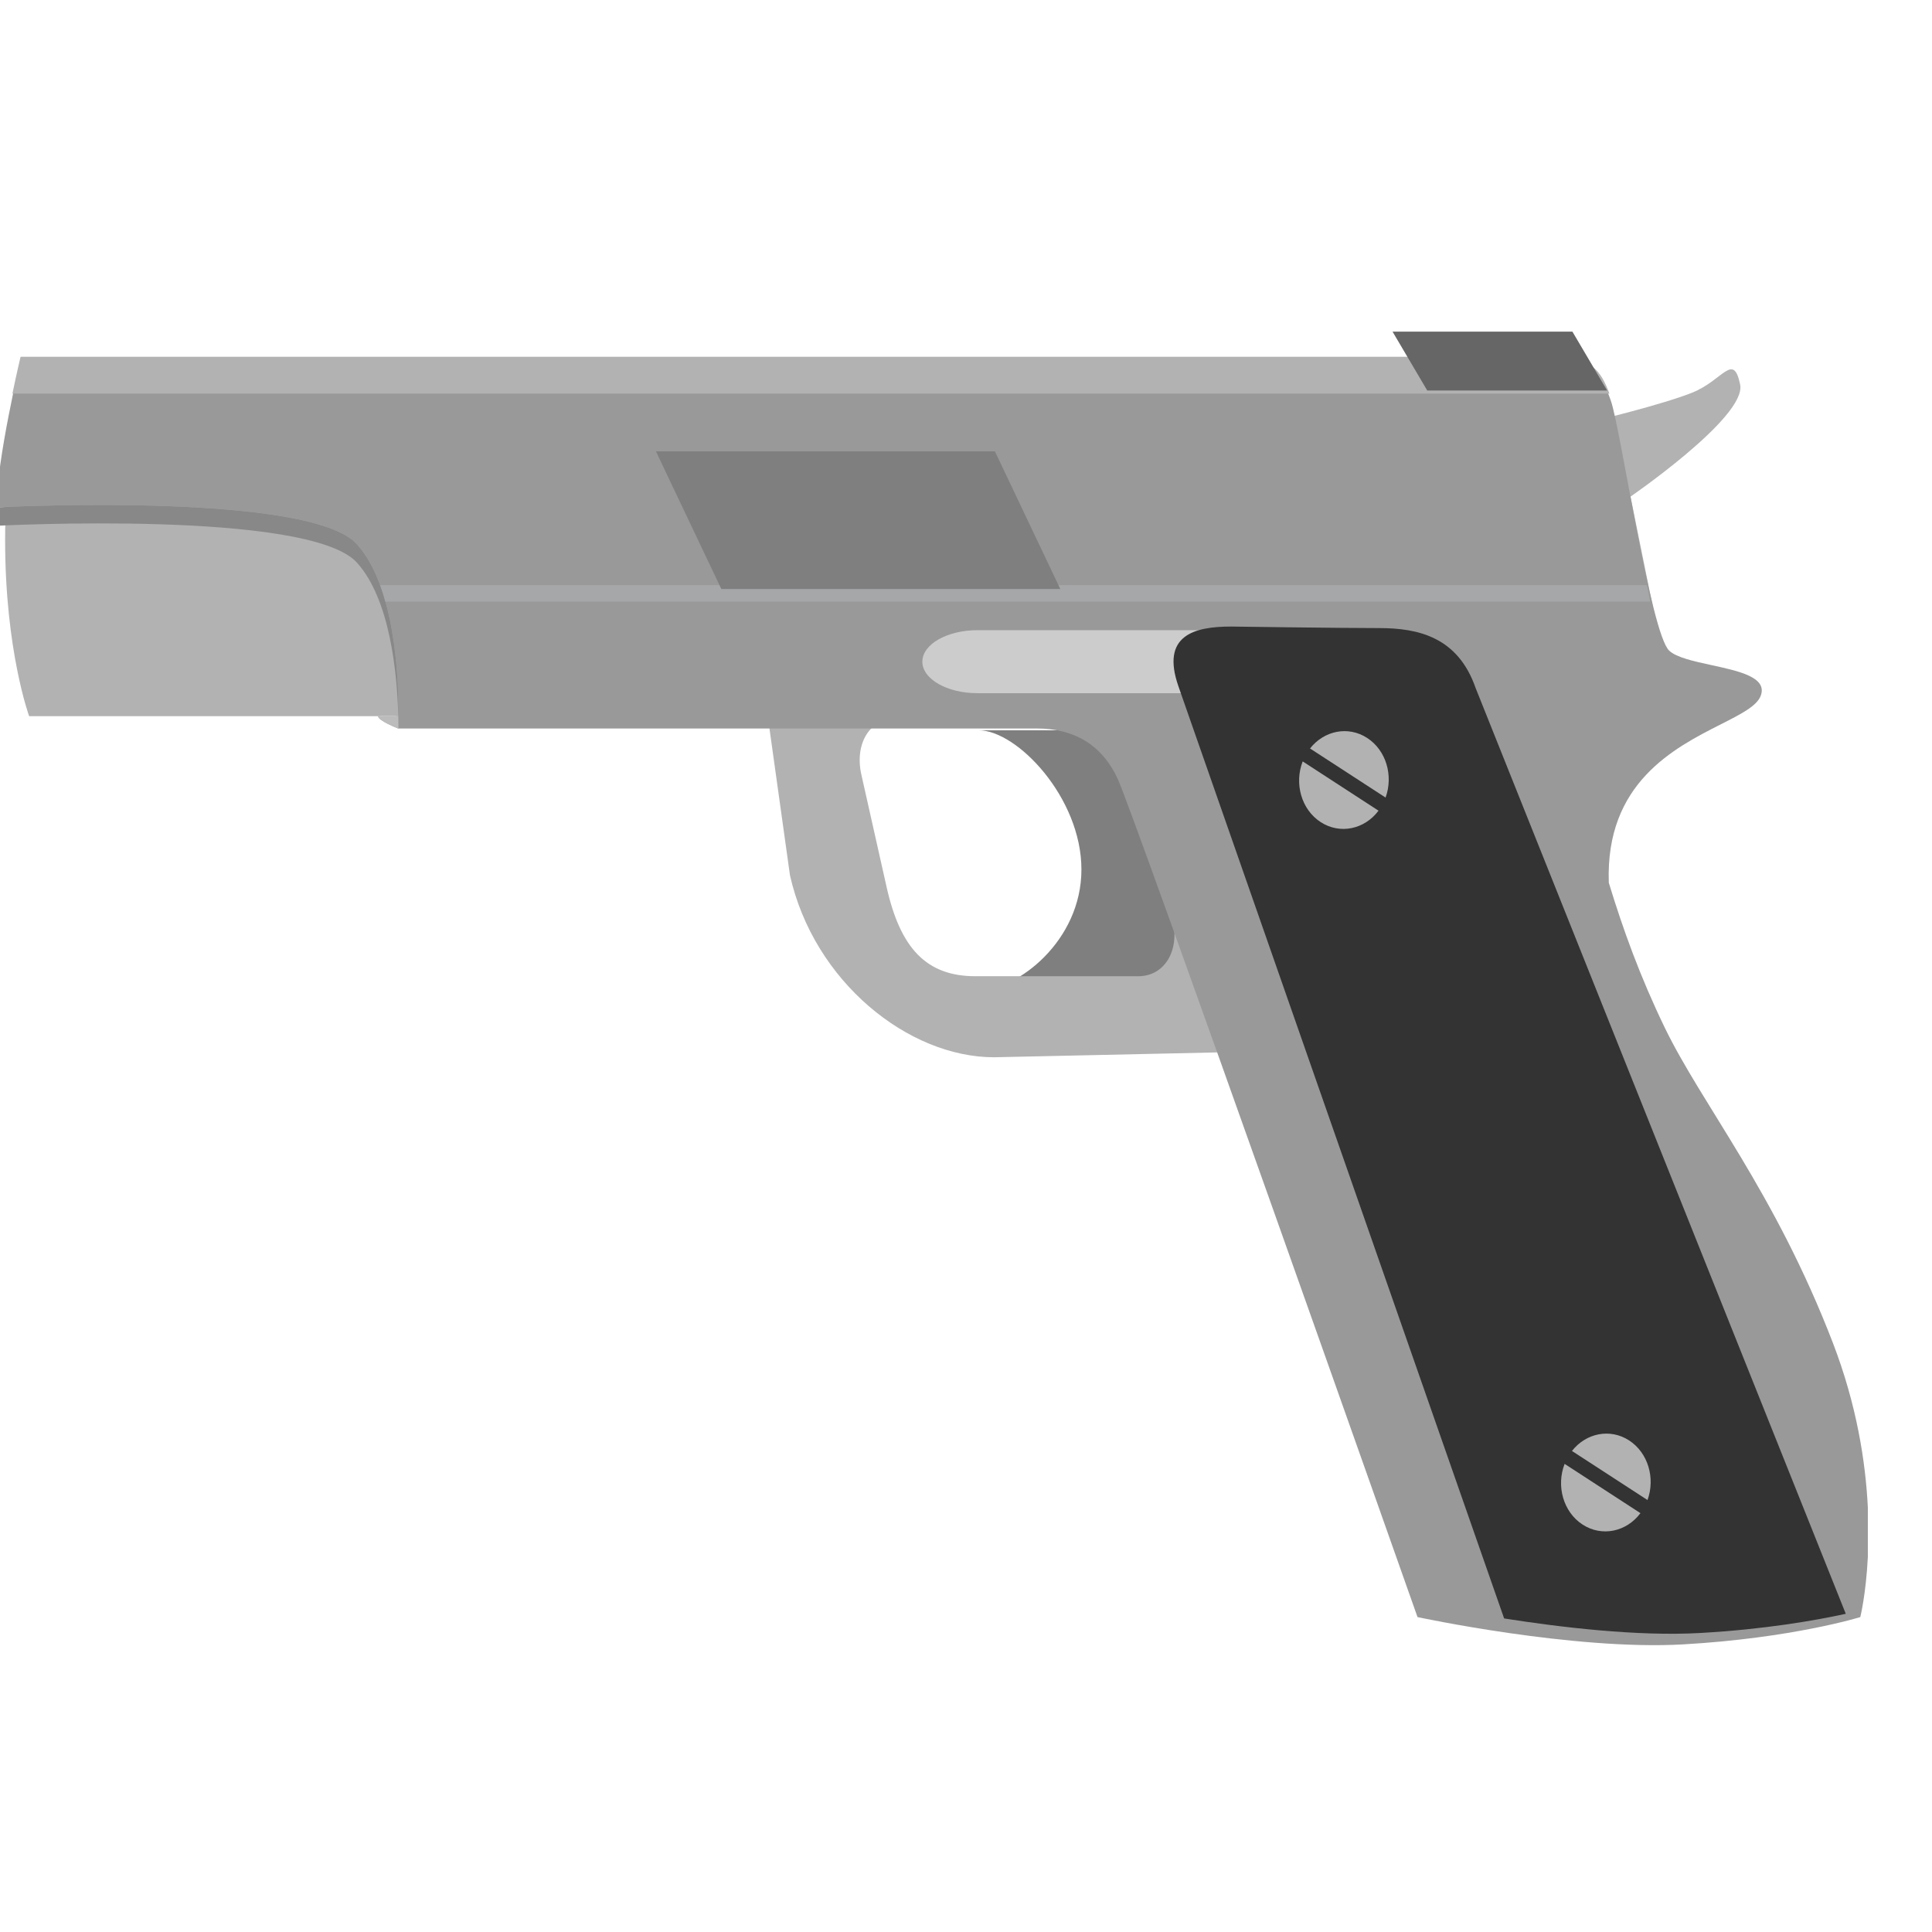
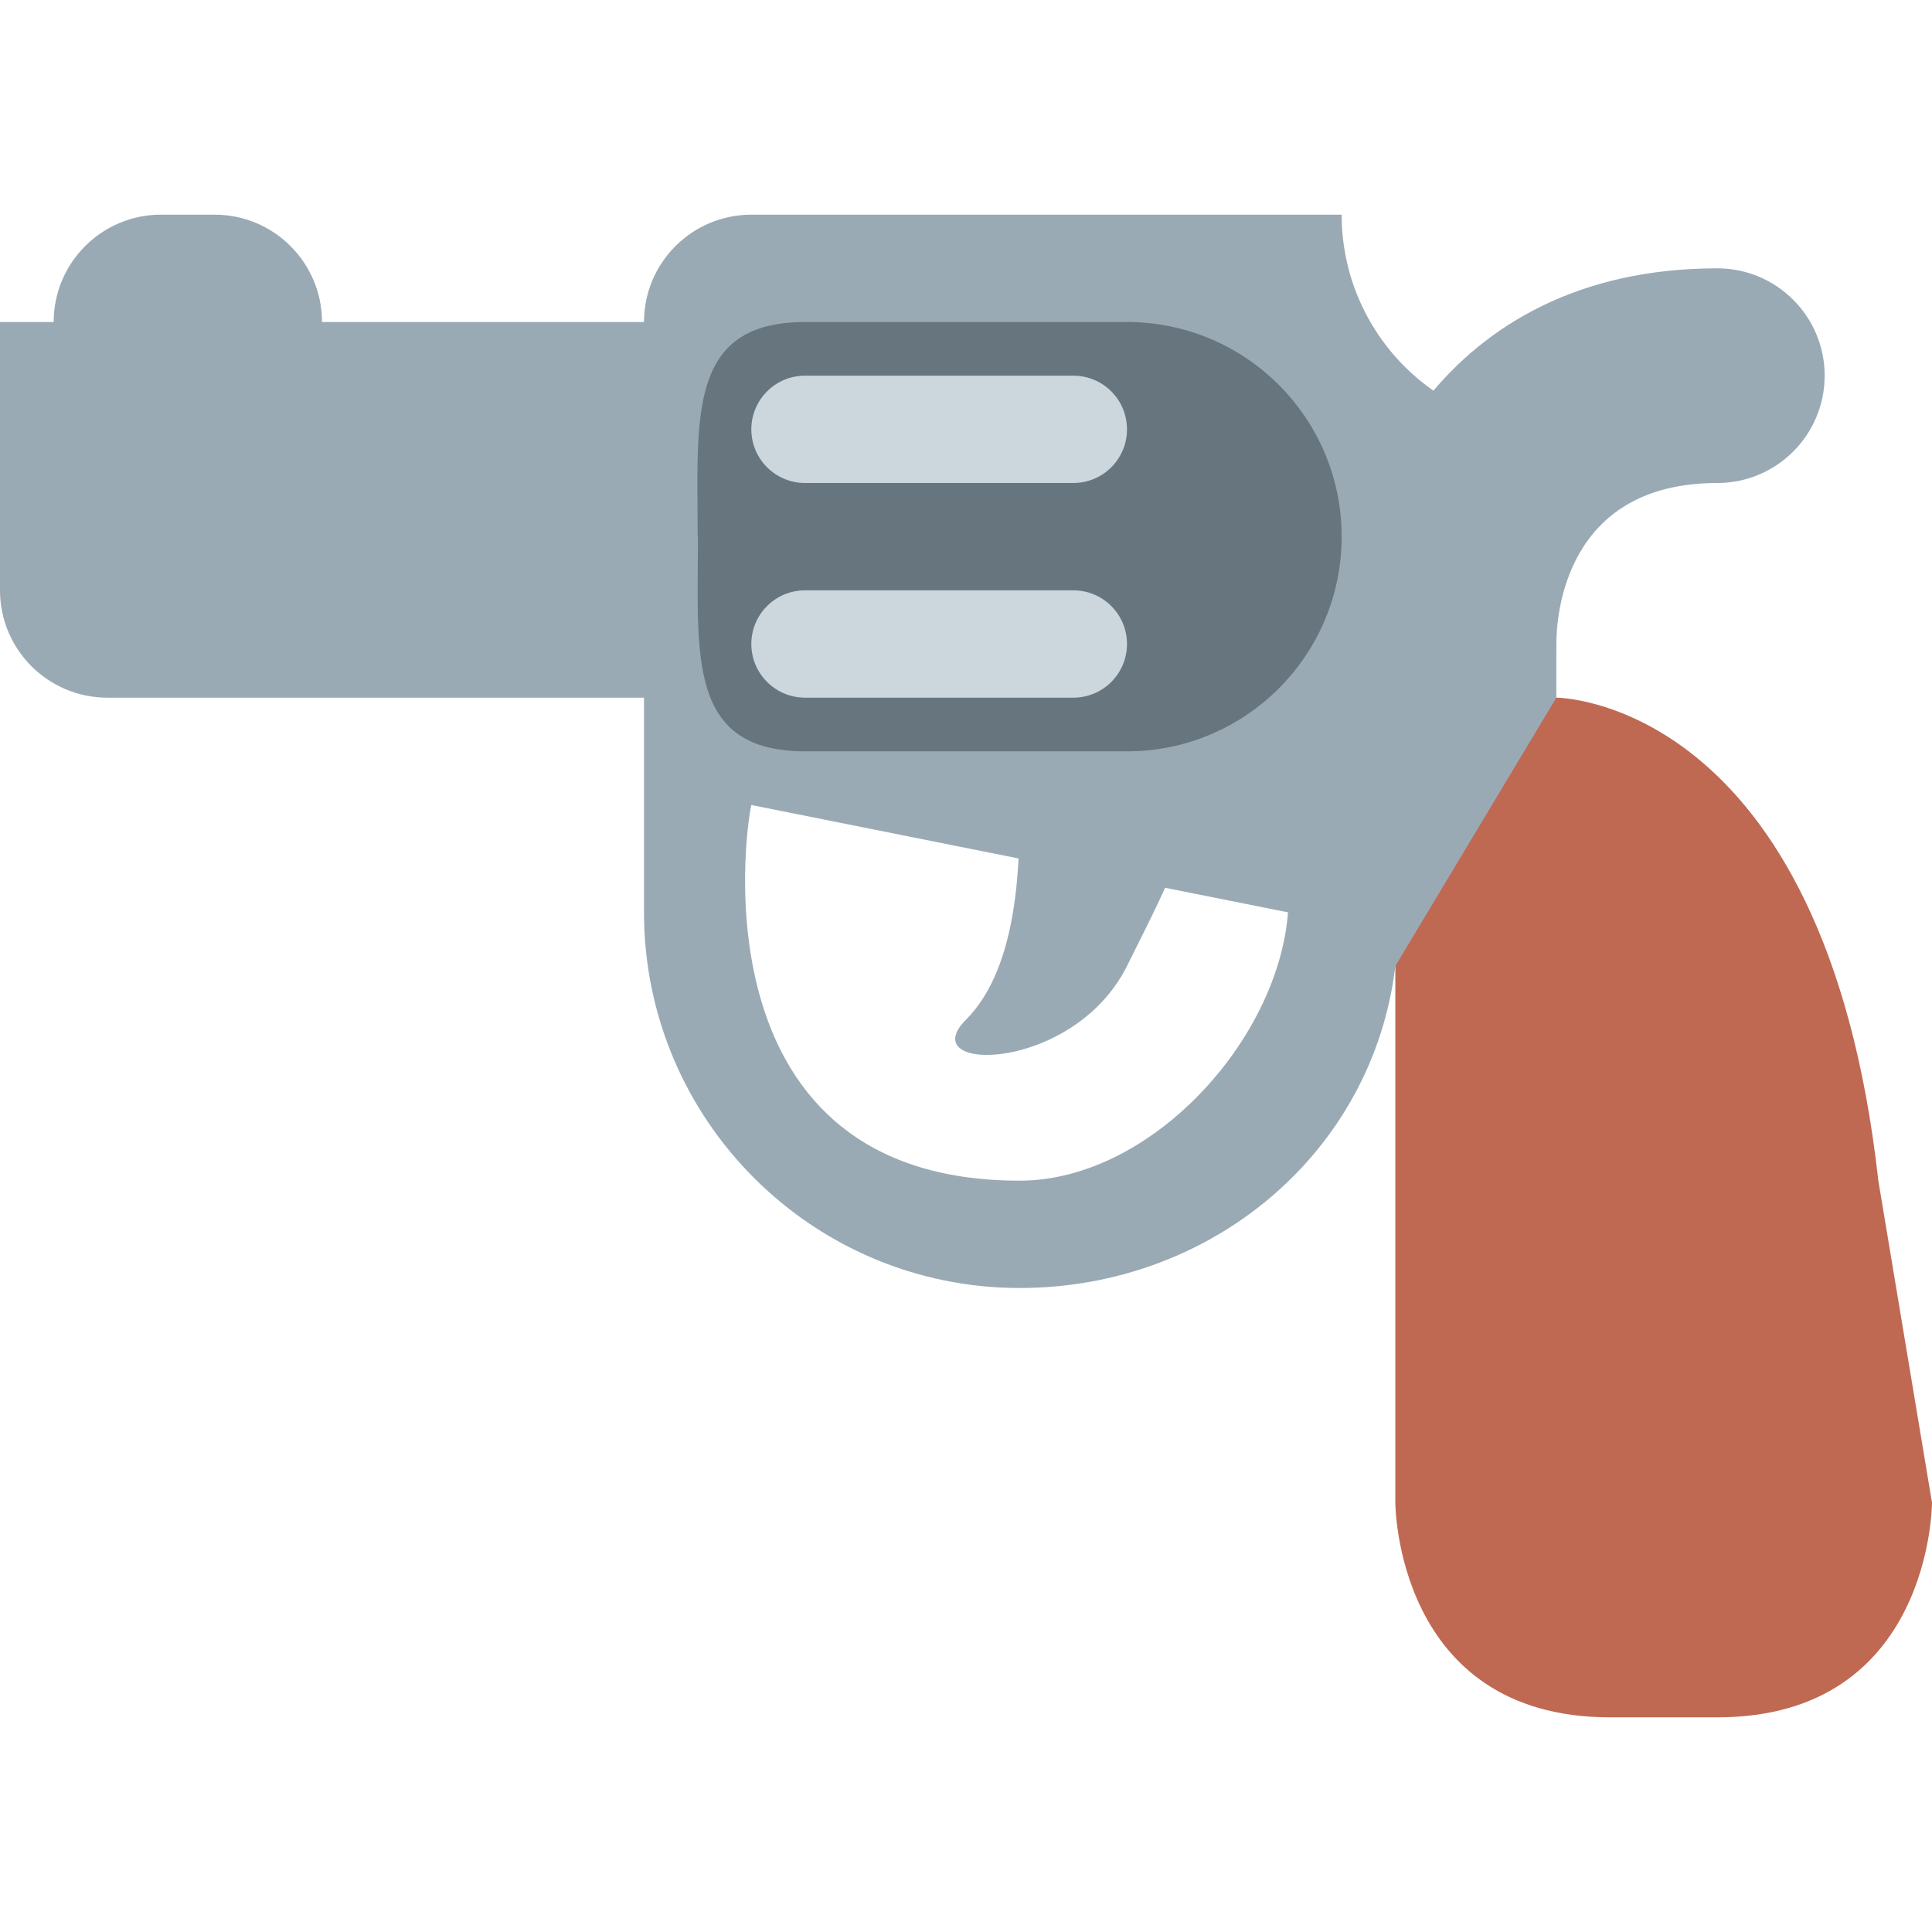
- <svg xmlns="http://www.w3.org/2000/svg" width="512" height="512" version="1.1">
-   <g>
-     <path d="m351.611,193.53l-92.262,0c10.193,0 27.24,17.865 27.24,36.891c0,19.025 -17.047,32.005 -27.24,32.005l92.262,0l0,0c10.192,0 18.452,-15.424 18.452,-34.447c0,-19.025 -8.261,-34.448 -18.452,-34.448z" fill="#7f7f7f" id="svg_1" />
-     <path d="m448.425,104.066c8.187,-3.254 10.914,-10.852 12.732,-2.168c1.818,8.682 -30.016,30.386 -30.016,30.386l-9.096,-20.618c0,0 18.192,-4.343 26.38,-7.599l0,0z" fill="#b2b2b2" id="svg_3" />
-     <path d="m227.637,151.815l100.966,0c12.053,0 24.447,11.662 27.679,26.047l15.102,67.283c3.23,14.383 -3.927,33.042 -15.981,33.042l-91.959,2c-22.741,0 -47.761,-20.023 -54.097,-48.238l-7.694,-55.09c-3.23,-14.383 13.928,-25.045 25.984,-25.045l0,0zm0.635,53.479l6.694,29.814c3.625,16.147 10.505,23.601 23.518,23.601l43.179,0c6.901,0 10.993,-6.676 9.144,-14.906l-8.645,-38.51c-1.848,-8.23 -8.939,-14.903 -15.839,-14.903l-48.902,0c-6.902,-0.001 -10.997,6.673 -9.15,14.903l0,0z" fill="#b2b2b2" id="svg_4" />
-     <path d="m7.726,95.384l404.312,0l15.376,13.053l16.46,81.36l-436.151,0c0,0 -6.366,-17.364 -6.366,-46.664c0.001,-29.299 6.368,-47.749 6.368,-47.749z" fill="#b2b2b2" id="svg_5" />
-     <path d="m5.453,95.384l406.586,0c10.006,0 12.433,3.981 14.84,10.768c2.616,7.376 10.531,61.644 15.482,66.282c1.935,1.815 6.521,2.811 11.21,3.83c7.305,1.587 14.862,3.228 13.045,8.106c-1.02,2.737 -5.248,4.88 -10.607,7.597c-12.313,6.242 -30.597,15.511 -29.66,41.963c3.759,12.359 8.319,24.952 14.798,38.345c9.908,20.493 29.109,43.407 44.571,83.561c6.318,16.407 8.688,31.545 9.282,43.712l0,13.031c-0.501,9.989 -2.004,15.965 -2.004,15.965c0,0 -17.952,5.586 -46.991,7.236c-29.039,1.65 -70.348,-7.236 -70.348,-7.236c0,0 -75.344,-213.414 -79.512,-222.282c-4.169,-8.868 -11.447,-13.208 -21.452,-13.208l-169.183,0c0,0 -5.335,-2.087 -5.306,-3.256c0,0 5.388,0.379 5.39,-0.274c0.075,-9.19 -0.74,-33.938 -10.998,-45.305c-12.735,-14.107 -95.509,-9.767 -95.509,-9.767l0,-0.006c0,-12.479 6.366,-39.061 6.366,-39.061z" fill="#999999" id="svg_7" />
-     <path d="m105.542,189.619c0.034,1.264 0.051,2.415 0.054,3.434c-0.046,0 -0.088,0 -0.088,0c0,0 -5.335,-2.087 -5.305,-3.256c0,0 4.818,0.335 5.339,-0.179z" fill="#BCBCBC" id="svg_8" />
-     <path d="m-0.671,134.441c4.912,-0.243 82.93,-3.883 95.264,9.78c10.26,11.366 11.073,36.114 10.999,45.305c0,0.035 -0.022,0.066 -0.051,0.095c-0.3,-11.174 -2.145,-30.763 -10.948,-40.518c-12.735,-14.108 -95.509,-9.765 -95.509,-9.765c0,-1.46 0.089,-3.118 0.244,-4.897z" fill="#888889" id="svg_9" />
-     <path d="m320.663,167.003l-61.616,0l0,0c-8.071,0 -14.615,3.739 -14.615,8.351c0,4.612 6.544,8.35 14.615,8.35l61.616,0l0,0c8.072,0 14.615,-3.739 14.615,-8.35c0,-4.612 -6.543,-8.351 -14.615,-8.351z" fill="#cccccc" id="svg_24" />
-     <path d="m326.224,166.043c0,0 28.836,0.406 39.285,0.406c10.448,0 20.867,2.425 25.548,15.886l98.094,245.34c-8.121,1.775 -21.431,4.107 -38.57,5.083c-16.625,0.947 -37.222,-1.529 -51.972,-3.854l-86.323,-247.053c-4.68,-13.457 4.141,-15.807 13.938,-15.807l0,0l0.001,0z" fill="#333333" id="svg_10" />
-     <path d="m436.448,155.071l0.85,4.34l-335.175,0c-0.415,-1.478 -0.865,-2.935 -1.38,-4.34l335.705,0z" fill="#A6A7A9" id="svg_11" />
-     <path d="m5.453,94.55c0,0 396.581,0 406.586,0c9.503,0 12.167,3.593 14.475,9.766l-423.223,0c1.187,-5.697 2.162,-9.766 2.162,-9.766z" fill="#b2b2b2" id="svg_13" />
-     <path d="m416.703,87.882l-47.667,0l9.2,15.611l47.666,0l-9.199,-15.611z" fill="#666666" id="svg_22" />
-     <path d="m416.586,384.518c3.726,-4.749 10.115,-6.061 15.149,-2.787c5.035,3.272 6.977,9.997 4.871,15.795l-20.019,-13.008z" fill="#b2b2b2" id="svg_15" />
-     <path d="m419.403,404.028c-5.119,-3.328 -7.041,-10.224 -4.762,-16.086l20.093,13.059c-3.692,4.944 -10.214,6.351 -15.331,3.027z" fill="#b2b2b2" id="svg_16" />
-     <path d="m263.66,119.613l-89.833,0l17.335,36.486l89.835,0l-17.337,-36.486z" fill="#7f7f7f" id="svg_20" />
-     <path d="m347.171,198.353c3.726,-4.747 10.115,-6.059 15.148,-2.786c5.036,3.272 6.979,9.997 4.872,15.795l-20.019,-13.009z" fill="#b2b2b2" id="svg_12" />
-     <path d="m349.988,217.864c-5.119,-3.328 -7.042,-10.223 -4.761,-16.086l20.093,13.06c-3.693,4.942 -10.215,6.351 -15.332,3.026z" fill="#b2b2b2" id="svg_17" />
-   </g>
+ <svg xmlns="http://www.w3.org/2000/svg" viewBox="0 0 36 36">
+   <path fill="#9AAAB4" d="M25 4H14c-1.104 0-2 .896-2 2H6c0-1.104-.896-2-2-2H3c-1.104 0-2 .896-2 2H0v5c0 1.104.896 2 2 2h10v4c0 3.865 3.134 7 7 7 3.581 0 6.585-2.53 7-6h1c1.104 0 2-.896 2-2V8c-2.209 0-4-1.791-4-4zm-6 18c-6 0-5.127-6.449-5-7l10 2c-.183 2.391-2.562 5-5 5z" />
+   <path fill="#BF6952" d="M26 18l3-5s5 0 6 9l1 6s0 4-4 4h-2c-4 0-4-4-4-4V18z" />
+   <path fill="#9AAAB4" d="M27 14c-1.104 0-2-.896-2-2 0-2.814 1.864-7 7-7 1.104 0 2 .896 2 2s-.896 2-2 2c-2.855 0-3 2.499-3 3 0 1.104-.896 2-2 2zm-8 1c0 1 0 3-1 4s2 1 3-1 1-2 1-3-3 0-3 0z" />
+   <path fill="#67757F" d="M25 10c0 2.209-1.791 4-4 4h-5.995c-2.209 0-2-1.791-2-4H13c0-2.209-.204-4 2.005-4H21c2.209 0 4 1.791 4 4z" />
+   <path fill="#CCD6DD" d="M20 9h-5c-.552 0-1-.448-1-1s.448-1 1-1h5c.553 0 1 .448 1 1s-.447 1-1 1zm0 4h-5c-.552 0-1-.448-1-1s.448-1 1-1h5c.553 0 1 .448 1 1s-.447 1-1 1z" />
</svg>
